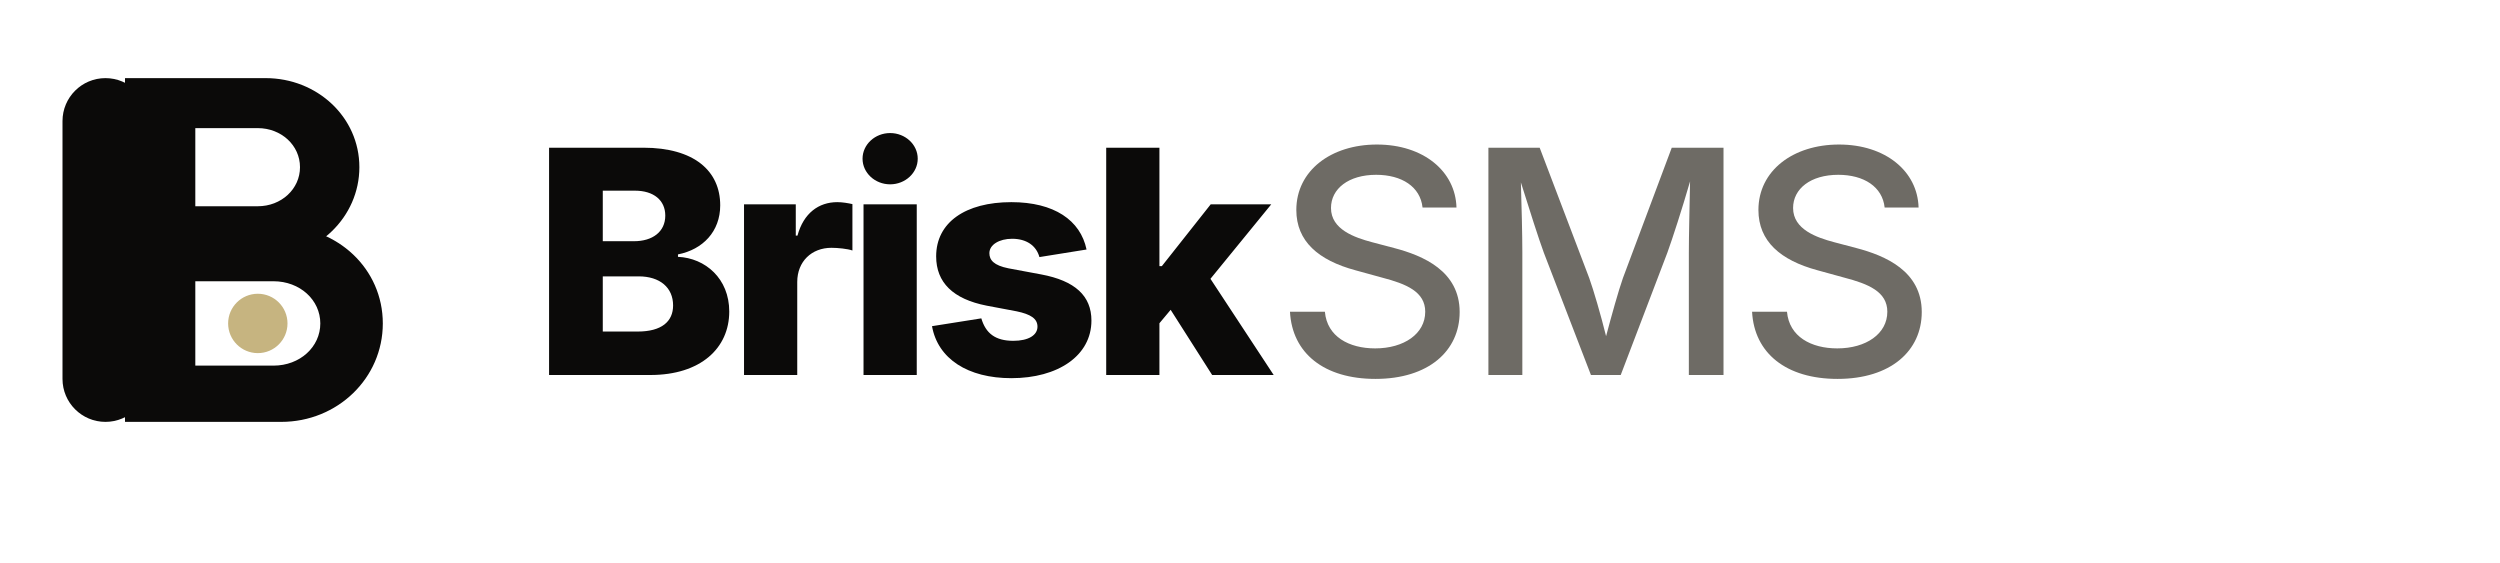
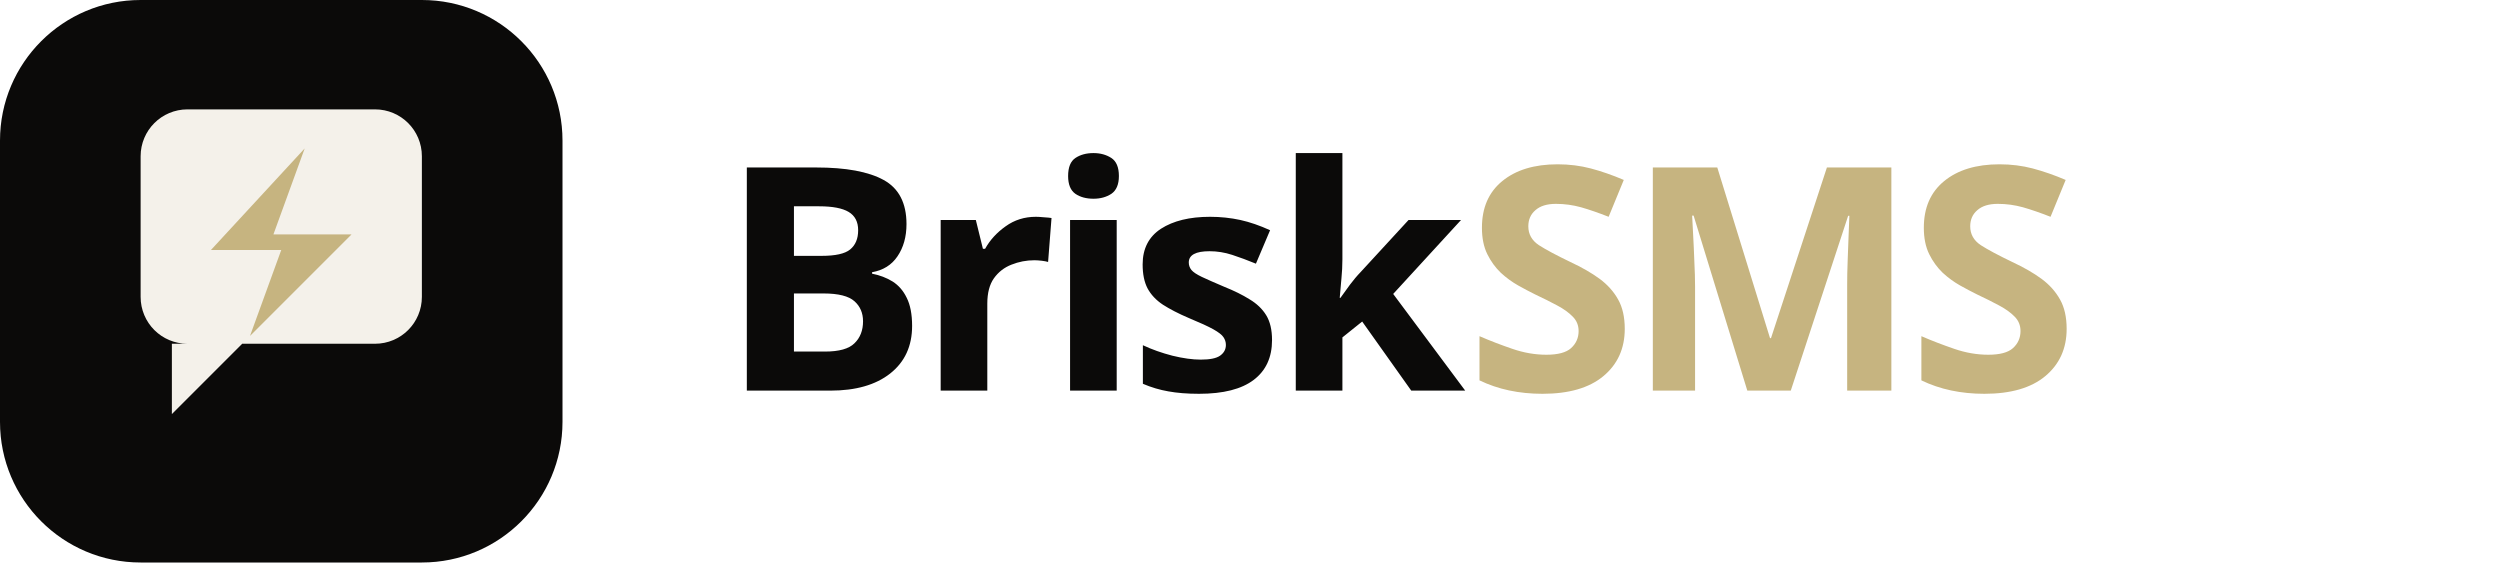
- <svg xmlns="http://www.w3.org/2000/svg" viewBox="0 0 160 36" fill="none">
-   <g transform="translate(0, 2)">
-     <rect x="4" y="3" width="5.5" height="22" rx="2.75" fill="#0B0A09" />
-     <path fill-rule="evenodd" clip-rule="evenodd" d="M8 3H17C20.3 3 23 5.5 23 8.7C23 11.9 20.3 14.5 17 14.5H8V3ZM12.5 6.2H16.5C18 6.2 19.2 7.3 19.2 8.7C19.2 10.1 18 11.2 16.5 11.2H12.5V6.2Z" fill="#0B0A09" />
-     <path fill-rule="evenodd" clip-rule="evenodd" d="M8 12.5H18C21.6 12.5 24.5 15.2 24.5 18.7C24.5 22.2 21.6 25 18 25H8V12.5ZM12.5 16H17.5C19.2 16 20.5 17.2 20.5 18.7C20.5 20.2 19.2 21.4 17.5 21.4H12.5V16Z" fill="#0B0A09" />
-     <circle cx="16.5" cy="18.7" r="1.9" fill="#C6B480" />
-   </g>
-   <text x="34" y="24" font-family="'Plus Jakarta Sans', -apple-system, BlinkMacSystemFont, sans-serif" font-size="20" font-weight="800" letter-spacing="-0.04em" fill="#0B0A09">Brisk<tspan font-weight="500" fill="#6E6B65">SMS</tspan>
+ <svg xmlns="http://www.w3.org/2000/svg" viewBox="0 0 160 36" width="160" height="36" fill="none">
+   <rect width="36" height="36" rx="9" fill="#0B0A09" />
+   <path d="M9 10C9 8.34 10.34 7 12 7H24C25.66 7 27 8.34 27 10V19C27 20.66 25.66 22 24 22H15.5L11 26.5V22H12C10.34 22 9 20.66 9 19V10Z" fill="#F4F1EA" />
+   <path d="M19.5 9.5L13.5 16H18L16 21.5L22.5 15H17.5L19.5 9.5Z" fill="#C6B480" />
+   <text x="46" y="25" font-family="Plus Jakarta Sans, sans-serif" font-size="20" font-weight="800" letter-spacing="-0.04em" fill="#0B0A09">Brisk<tspan fill="#C6B480">SMS</tspan>
  </text>
</svg>
